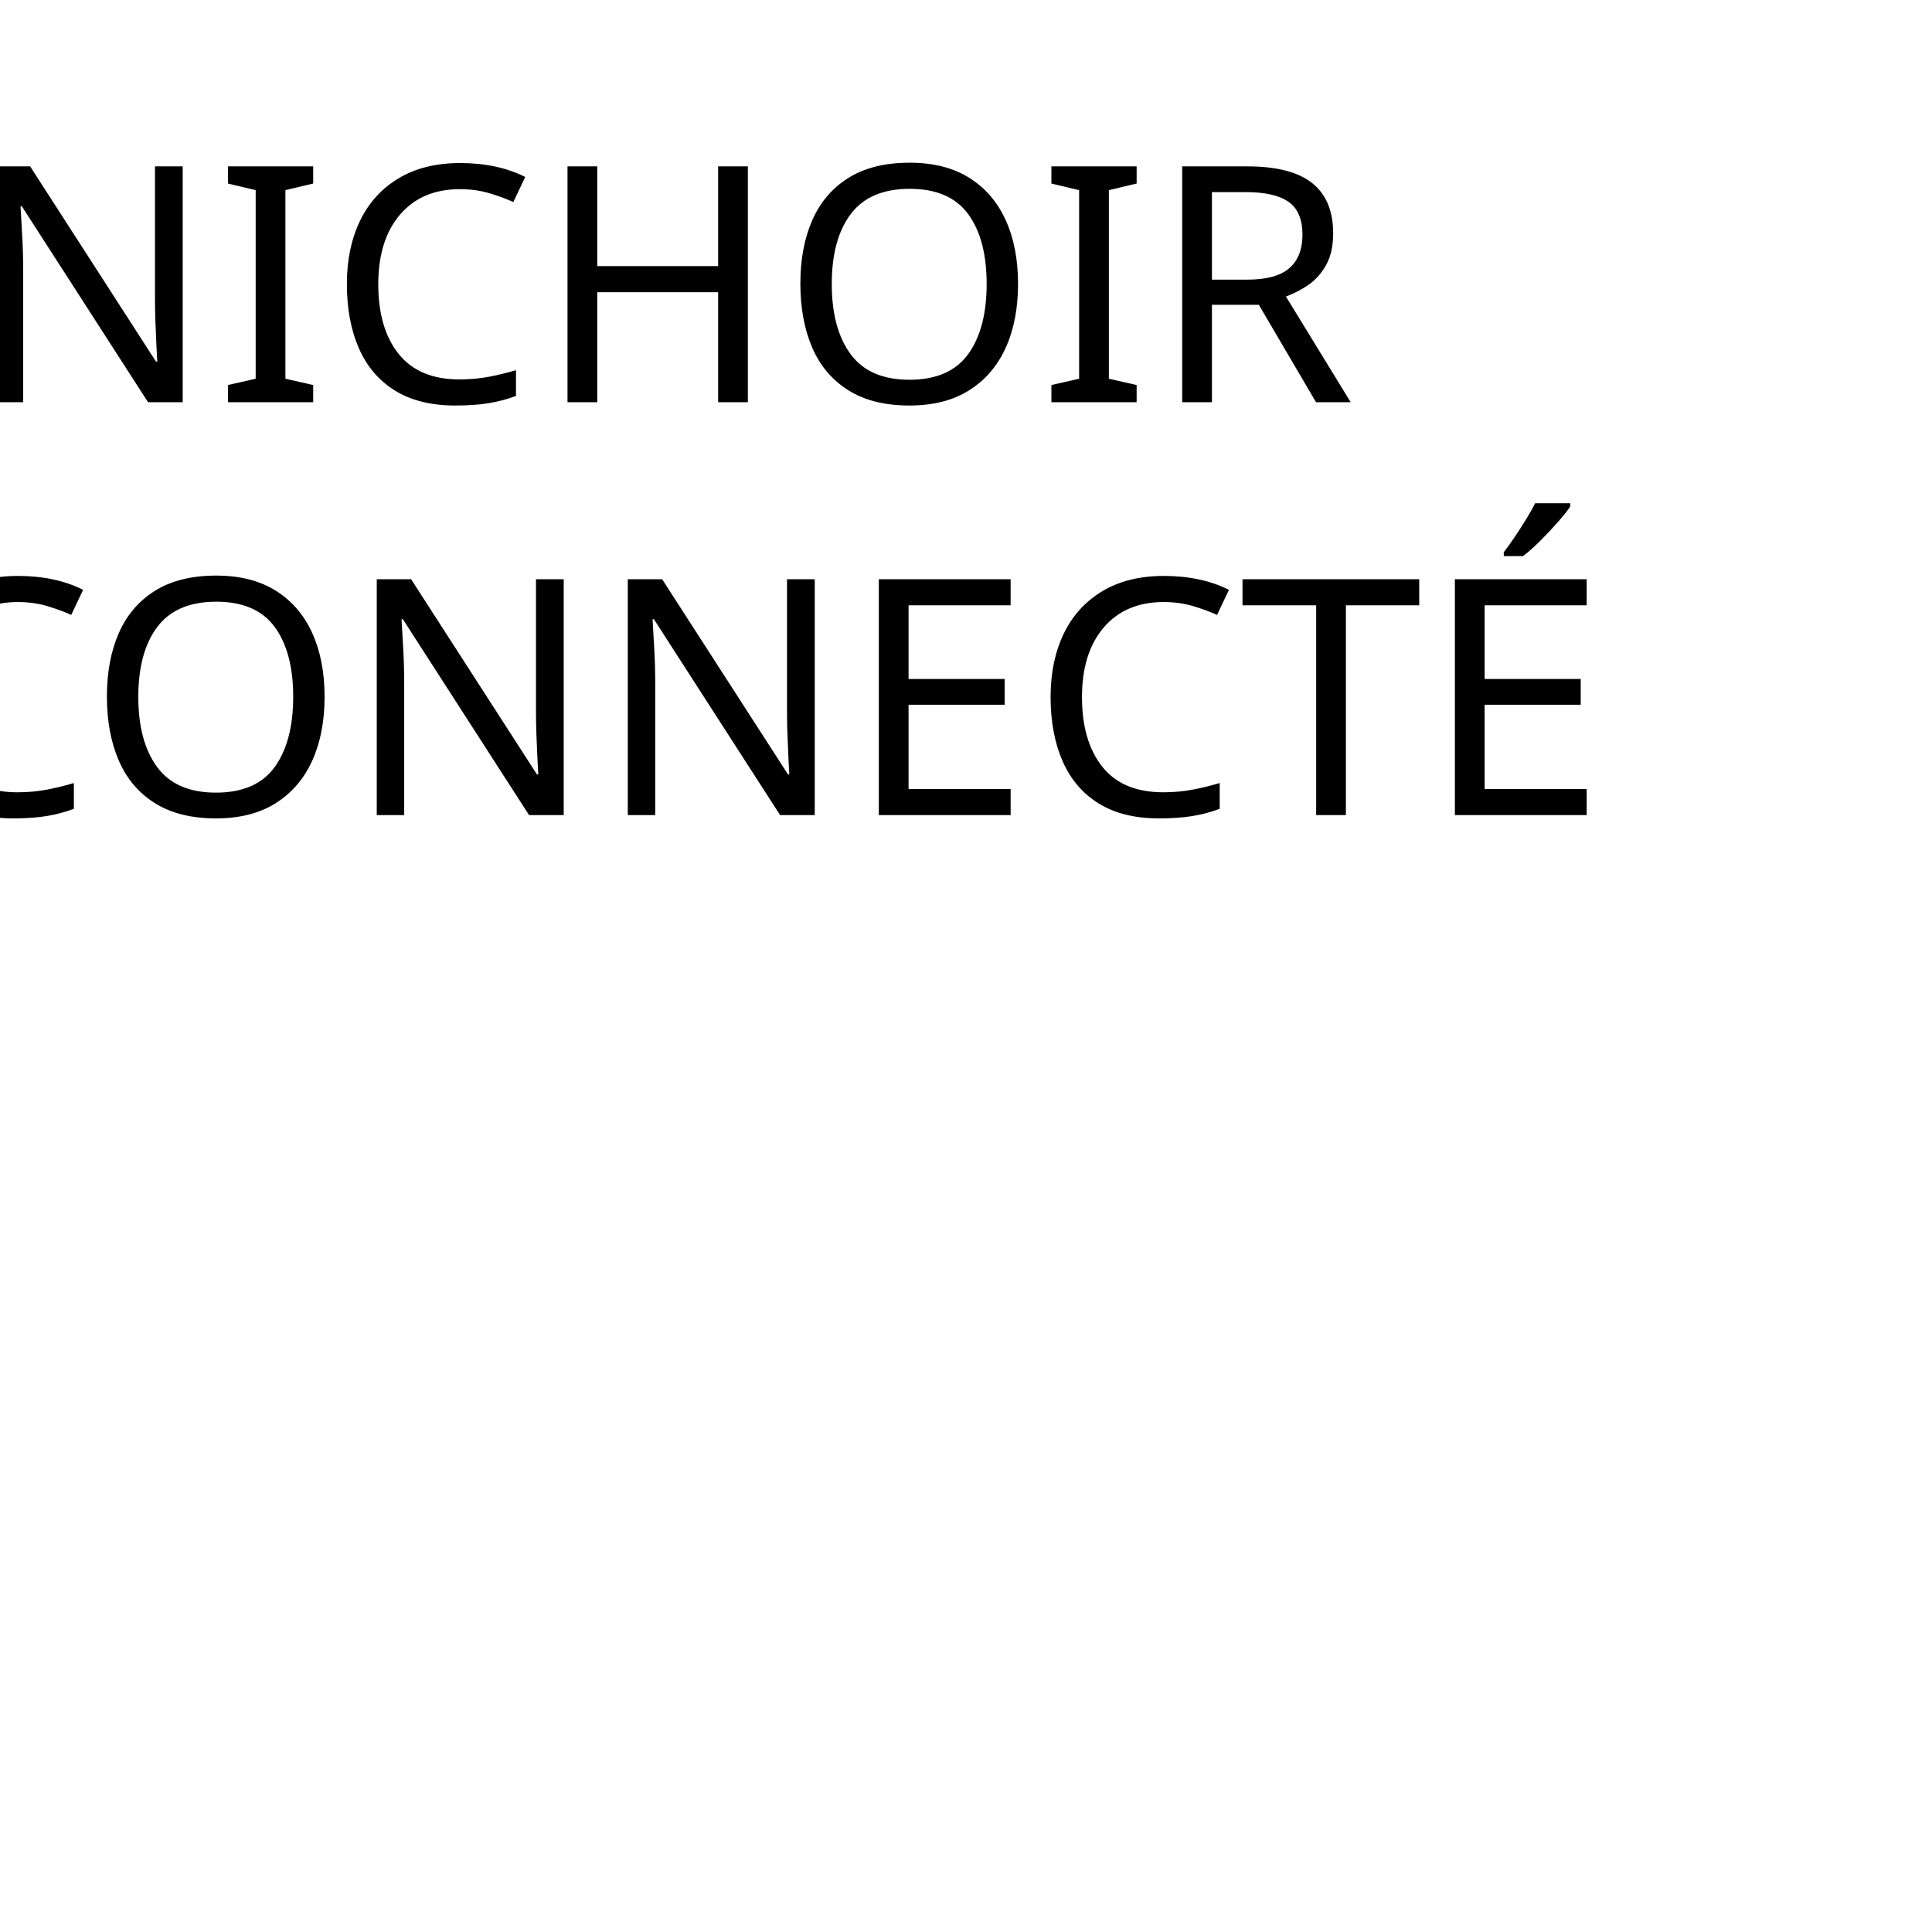
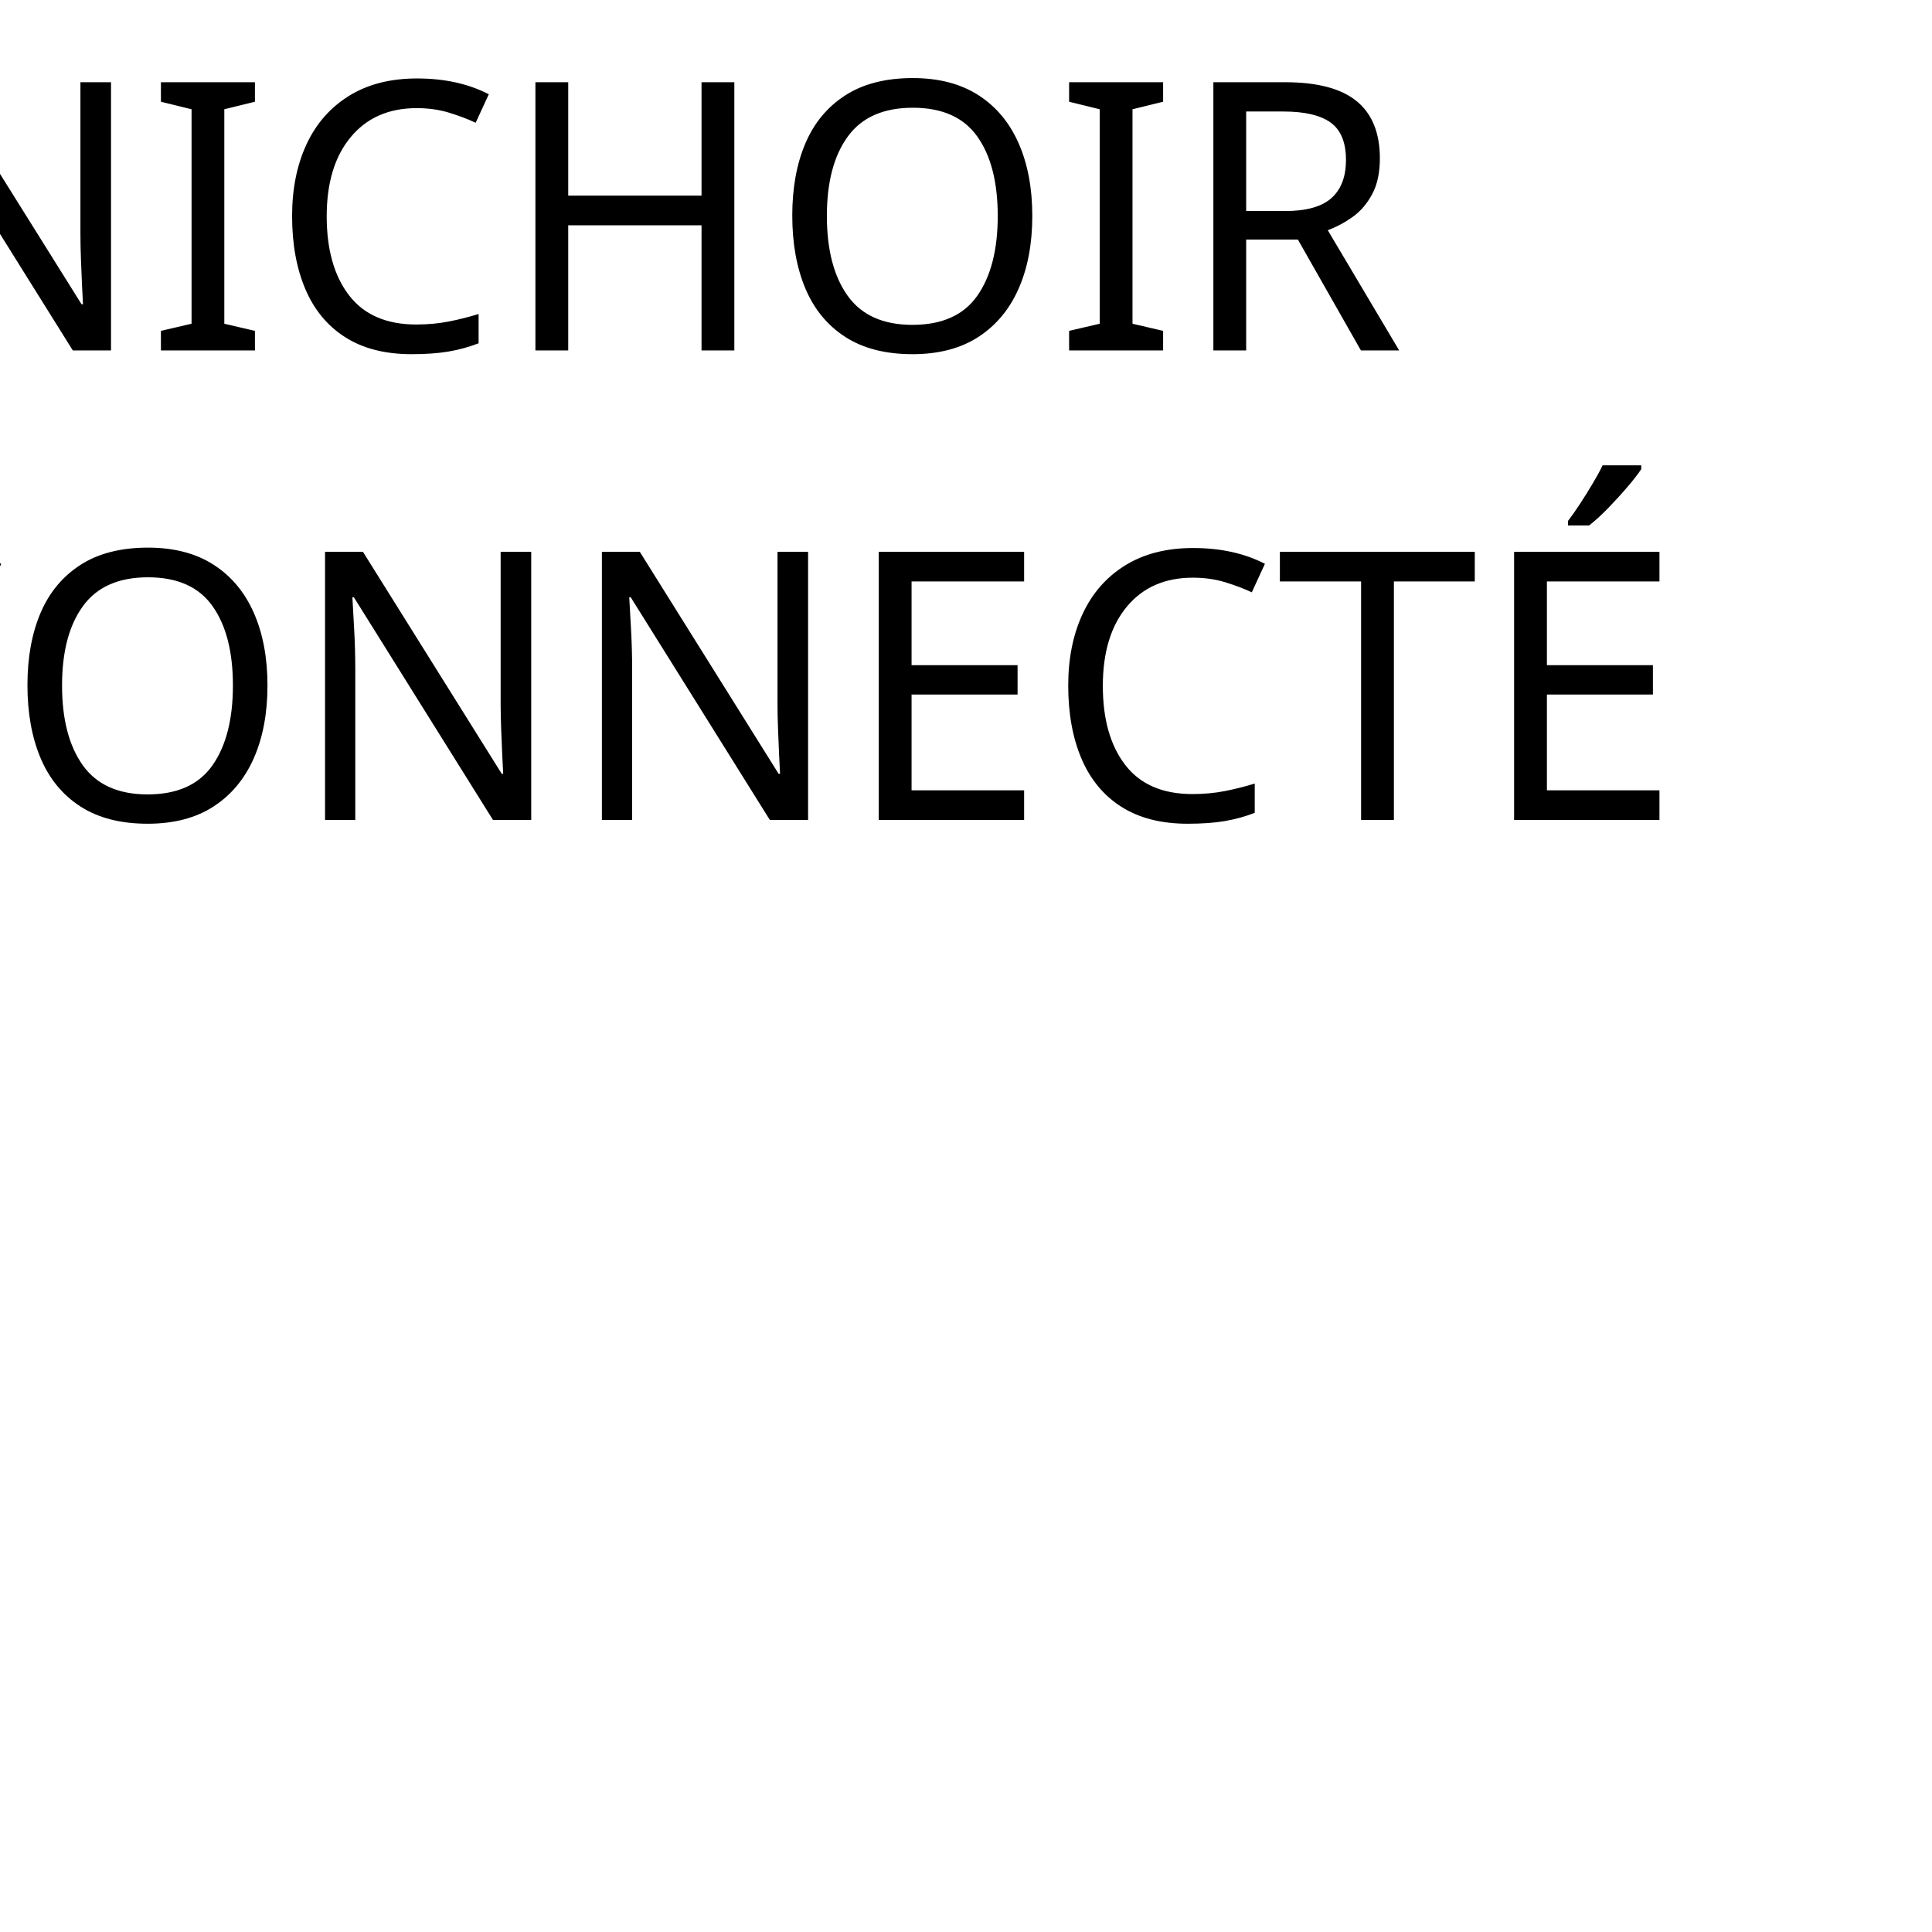
<svg xmlns="http://www.w3.org/2000/svg" width="200mm" height="200mm" viewBox="0 0 708.661 708.661" id="svg2" version="1.1">
  <defs id="defs4" />
  <g id="layer1" transform="translate(0,-343.7008)">
-     <text xml:space="preserve" style="font-style:normal;font-weight:normal;font-size:121.156px;line-height:125%;font-family:sans-serif;text-align:center;letter-spacing:0px;word-spacing:0px;text-anchor:middle;fill:#000000;fill-opacity:1;stroke:none;stroke-width:1px;stroke-linecap:butt;stroke-linejoin:miter;stroke-opacity:1" x="352.221" y="491.226" id="text4138">
-       <tspan x="352.221" y="491.226" id="tspan4150" style="font-style:normal;font-variant:normal;font-weight:normal;font-stretch:normal;font-family:Stencil;-inkscape-font-specification:Stencil">NICHOIR</tspan>
-       <tspan x="352.221" y="642.671" id="tspan4152" style="font-style:normal;font-variant:normal;font-weight:normal;font-stretch:normal;font-family:Stencil;-inkscape-font-specification:Stencil">CONNECTÉ</tspan>
+     <text xml:space="preserve" style="font-style:normal;font-weight:normal;font-size:135.69px;line-height:125%;font-family:sans-serif;text-align:center;letter-spacing:0px;word-spacing:0px;text-anchor:middle;fill:#000000;fill-opacity:1;stroke:none;stroke-width:1px;stroke-linecap:butt;stroke-linejoin:miter;stroke-opacity:1" x="360.774" y="465.04" id="text4138" transform="scale(0.9847625,1.015473)">
+       <tspan x="360.774" y="465.04" id="tspan4150" style="font-style:normal;font-variant:normal;font-weight:normal;font-stretch:normal;font-family:Stencil;-inkscape-font-specification:Stencil">NICHOIR</tspan>
+       <tspan x="360.774" y="634.652" id="tspan4152" style="font-style:normal;font-variant:normal;font-weight:normal;font-stretch:normal;font-family:Stencil;-inkscape-font-specification:Stencil">CONNECTÉ</tspan>
    </text>
  </g>
</svg>
